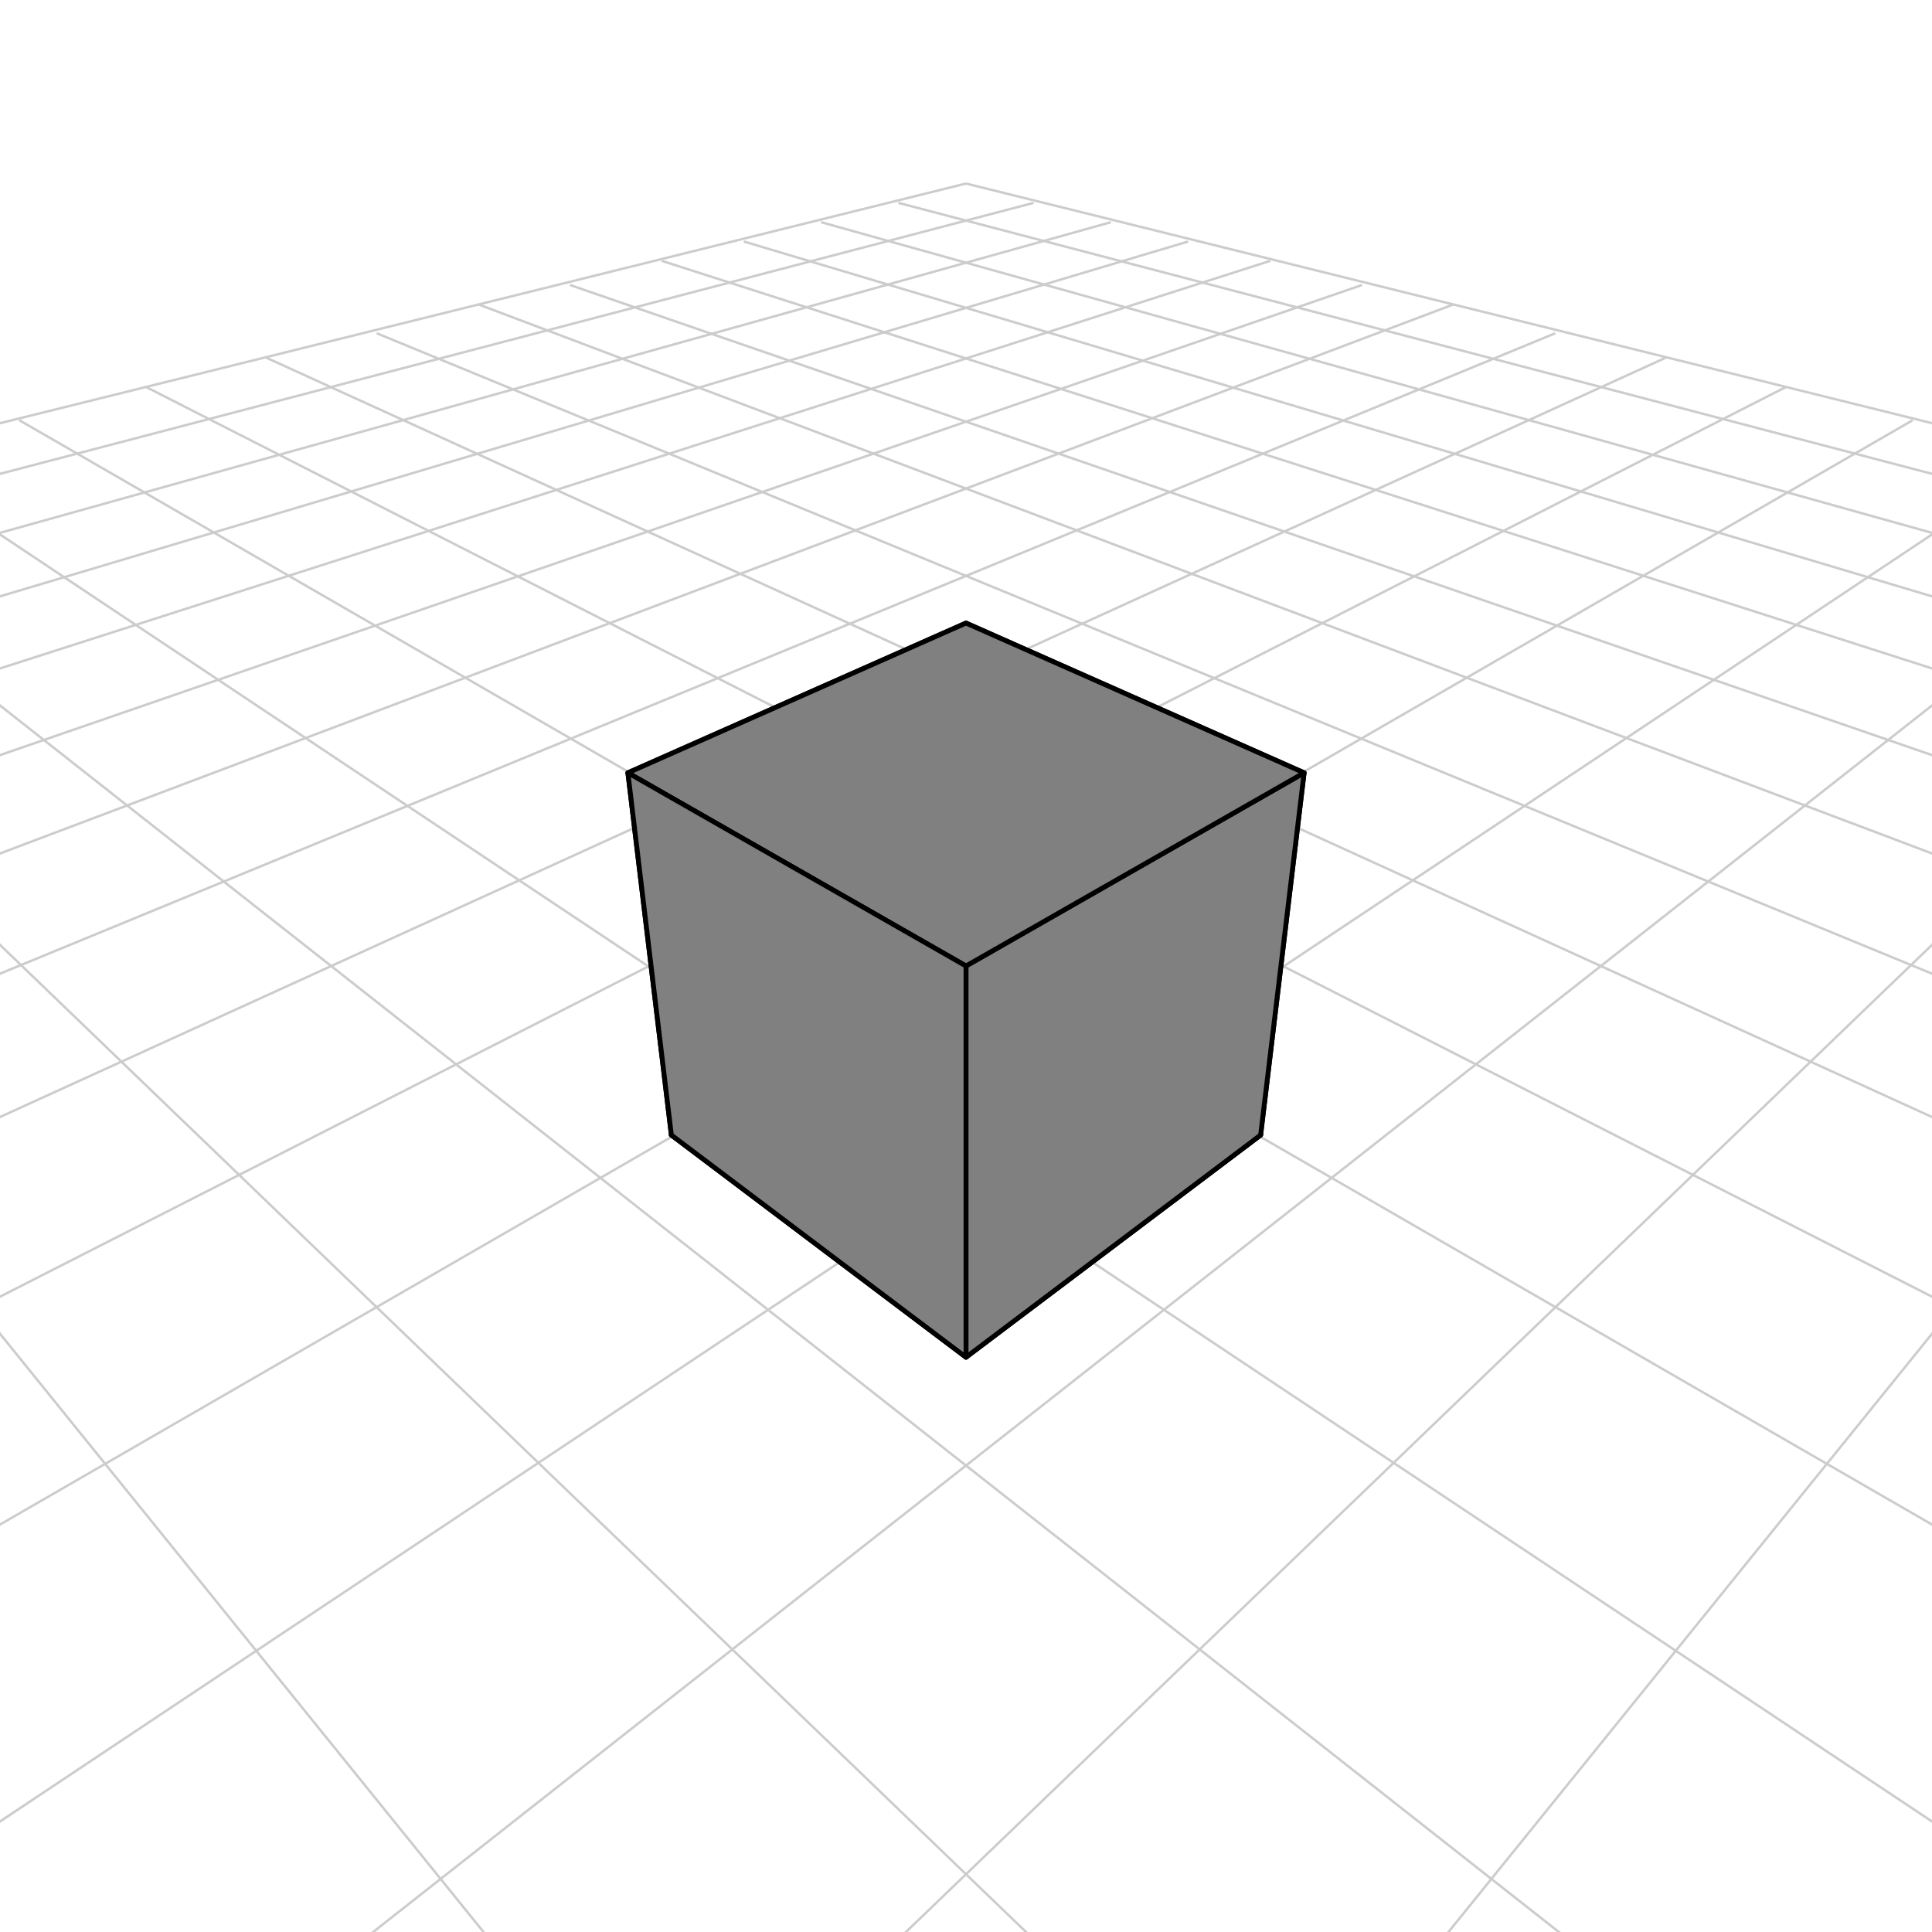
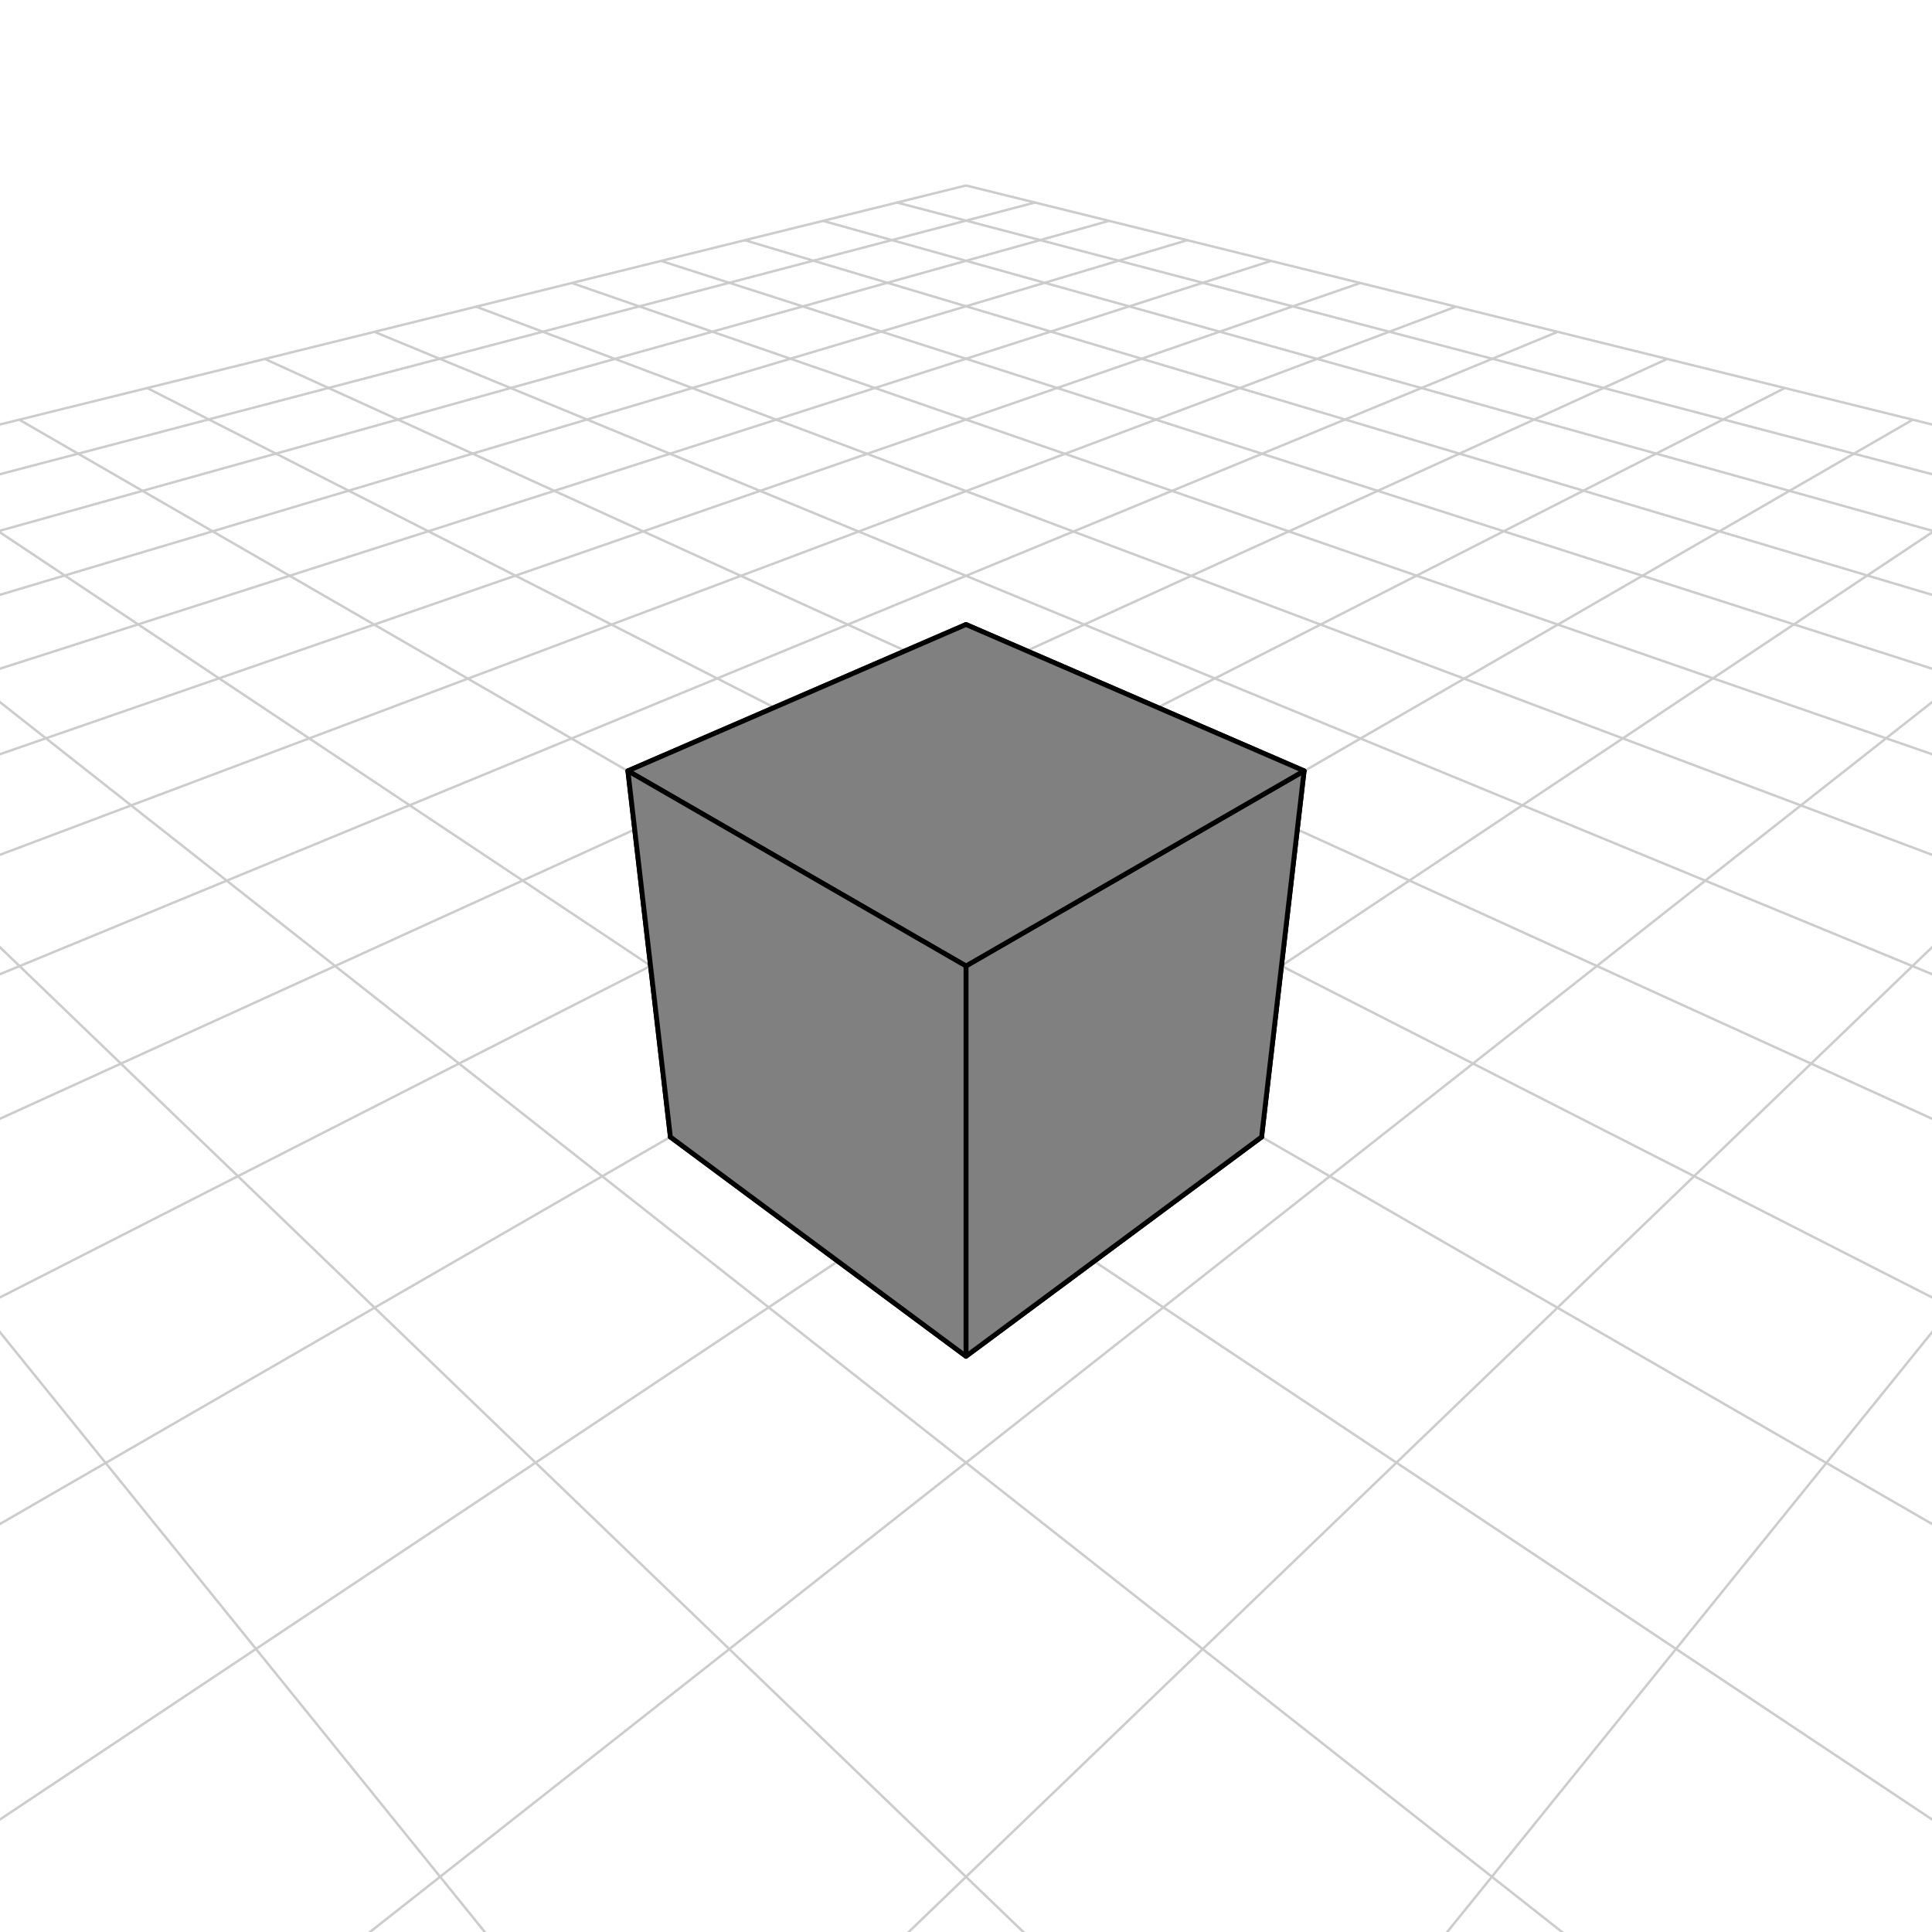
<svg xmlns="http://www.w3.org/2000/svg" width="400" height="400" viewBox="-200 -200 400 400">
  <g stroke="#ccc" stroke-width="0.5">
-     <line x1="0" y1="-162" x2="-653" y2="0" />
-     <line x1="0" y1="-162" x2="653" y2="0" />
-     <line x1="14" y1="-158" x2="-665" y2="20" />
-     <line x1="-14" y1="-158" x2="665" y2="20" />
-     <line x1="30" y1="-154" x2="-678" y2="44" />
-     <line x1="-30" y1="-154" x2="678" y2="44" />
-     <line x1="46" y1="-150" x2="-694" y2="71" />
-     <line x1="-46" y1="-150" x2="694" y2="71" />
-     <line x1="63" y1="-146" x2="-713" y2="103" />
-     <line x1="-63" y1="-146" x2="713" y2="103" />
-     <line x1="82" y1="-141" x2="-735" y2="141" />
-     <line x1="-82" y1="-141" x2="735" y2="141" />
-     <line x1="101" y1="-137" x2="-762" y2="189" />
-     <line x1="-101" y1="-137" x2="762" y2="189" />
-     <line x1="122" y1="-131" x2="-796" y2="247" />
-     <line x1="-122" y1="-131" x2="796" y2="247" />
-     <line x1="145" y1="-126" x2="-840" y2="323" />
-     <line x1="-145" y1="-126" x2="840" y2="323" />
-     <line x1="170" y1="-120" x2="-898" y2="424" />
-     <line x1="-170" y1="-120" x2="898" y2="424" />
-     <line x1="196" y1="-113" x2="-980" y2="566" />
-     <line x1="-196" y1="-113" x2="980" y2="566" />
-     <line x1="225" y1="-106" x2="-1102" y2="778" />
-     <line x1="-225" y1="-106" x2="1102" y2="778" />
-     <line x1="256" y1="-98" x2="-1306" y2="1131" />
-     <line x1="-256" y1="-98" x2="1306" y2="1131" />
-     <line x1="289" y1="-90" x2="-1715" y2="1838" />
-     <line x1="-289" y1="-90" x2="1715" y2="1838" />
-     <line x1="327" y1="-81" x2="-2939" y2="3960" />
-     <line x1="-327" y1="-81" x2="2939" y2="3960" />
+     <line x1="0" y1="-161.6" x2="-653.2" y2="0" />
+     <line x1="0" y1="-161.6" x2="653.2" y2="0" />
+     <line x1="14.4" y1="-158.1" x2="-664.9" y2="20.2" />
+     <line x1="-14.4" y1="-158.1" x2="664.9" y2="20.2" />
+     <line x1="29.7" y1="-154.3" x2="-678.3" y2="43.5" />
+     <line x1="-29.7" y1="-154.3" x2="678.3" y2="43.5" />
+     <line x1="45.9" y1="-150.3" x2="-694" y2="70.7" />
+     <line x1="-45.9" y1="-150.3" x2="694" y2="70.7" />
+     <line x1="63.2" y1="-146" x2="-712.6" y2="102.9" />
+     <line x1="-63.2" y1="-146" x2="712.6" y2="102.9" />
+     <line x1="81.6" y1="-141.4" x2="-734.8" y2="141.4" />
+     <line x1="-81.6" y1="-141.4" x2="734.8" y2="141.4" />
+     <line x1="101.4" y1="-136.5" x2="-762.1" y2="188.6" />
+     <line x1="-101.4" y1="-136.5" x2="762.1" y2="188.6" />
+     <line x1="122.5" y1="-131.3" x2="-796.1" y2="247.5" />
+     <line x1="-122.5" y1="-131.3" x2="796.1" y2="247.5" />
+     <line x1="145.2" y1="-125.7" x2="-839.8" y2="323.2" />
+     <line x1="-145.2" y1="-125.7" x2="839.8" y2="323.2" />
+     <line x1="169.6" y1="-119.7" x2="-898.1" y2="424.3" />
+     <line x1="-169.6" y1="-119.7" x2="898.1" y2="424.3" />
+     <line x1="196" y1="-113.1" x2="-979.8" y2="565.7" />
+     <line x1="-196" y1="-113.1" x2="979.8" y2="565.7" />
+     <line x1="224.5" y1="-106.1" x2="-1102.3" y2="777.8" />
+     <line x1="-224.5" y1="-106.1" x2="1102.3" y2="777.8" />
+     <line x1="255.6" y1="-98.4" x2="-1306.4" y2="1131.4" />
+     <line x1="-255.6" y1="-98.4" x2="1306.4" y2="1131.4" />
+     <line x1="289.5" y1="-90" x2="-1714.6" y2="1838.5" />
+     <line x1="-289.5" y1="-90" x2="1714.6" y2="1838.5" />
+     <line x1="326.6" y1="-80.8" x2="-2939.4" y2="3959.8" />
+     <line x1="-326.6" y1="-80.8" x2="2939.4" y2="3959.8" />
  </g>
  <g stroke="#000" stroke-width="1" stroke-linecap="round" stroke-linejoin="round">
-     <polygon fill="gray" points="0,0 61,35 70,-40 0,-71" />
-     <polygon fill="gray" points="0,0 61,35 0,81 -61,35" />
-     <polygon fill="gray" points="0,0 0,-71 -70,-40 -61,35" />
-     <polygon fill="gray" points="61,35 70,-40 0,0 0,81" />
-     <polygon fill="gray" points="0,-71 70,-40 0,0 -70,-40" />
-     <polygon fill="gray" points="-61,35 -70,-40 0,0 0,81" />
+     <polygon fill="gray" points="0,0 61.2,35.4 70,-40.4 0,-70.7" />
+     <polygon fill="gray" points="0,0 61.2,35.4 0,80.8 -61.2,35.4" />
+     <polygon fill="gray" points="0,0 0,-70.7 -70,-40.4 -61.2,35.4" />
+     <polygon fill="gray" points="61.2,35.4 70,-40.4 0,0 0,80.8" />
+     <polygon fill="gray" points="0,-70.7 70,-40.4 0,0 -70,-40.4" />
+     <polygon fill="gray" points="-61.2,35.4 -70,-40.4 0,0 0,80.8" />
  </g>
</svg>
